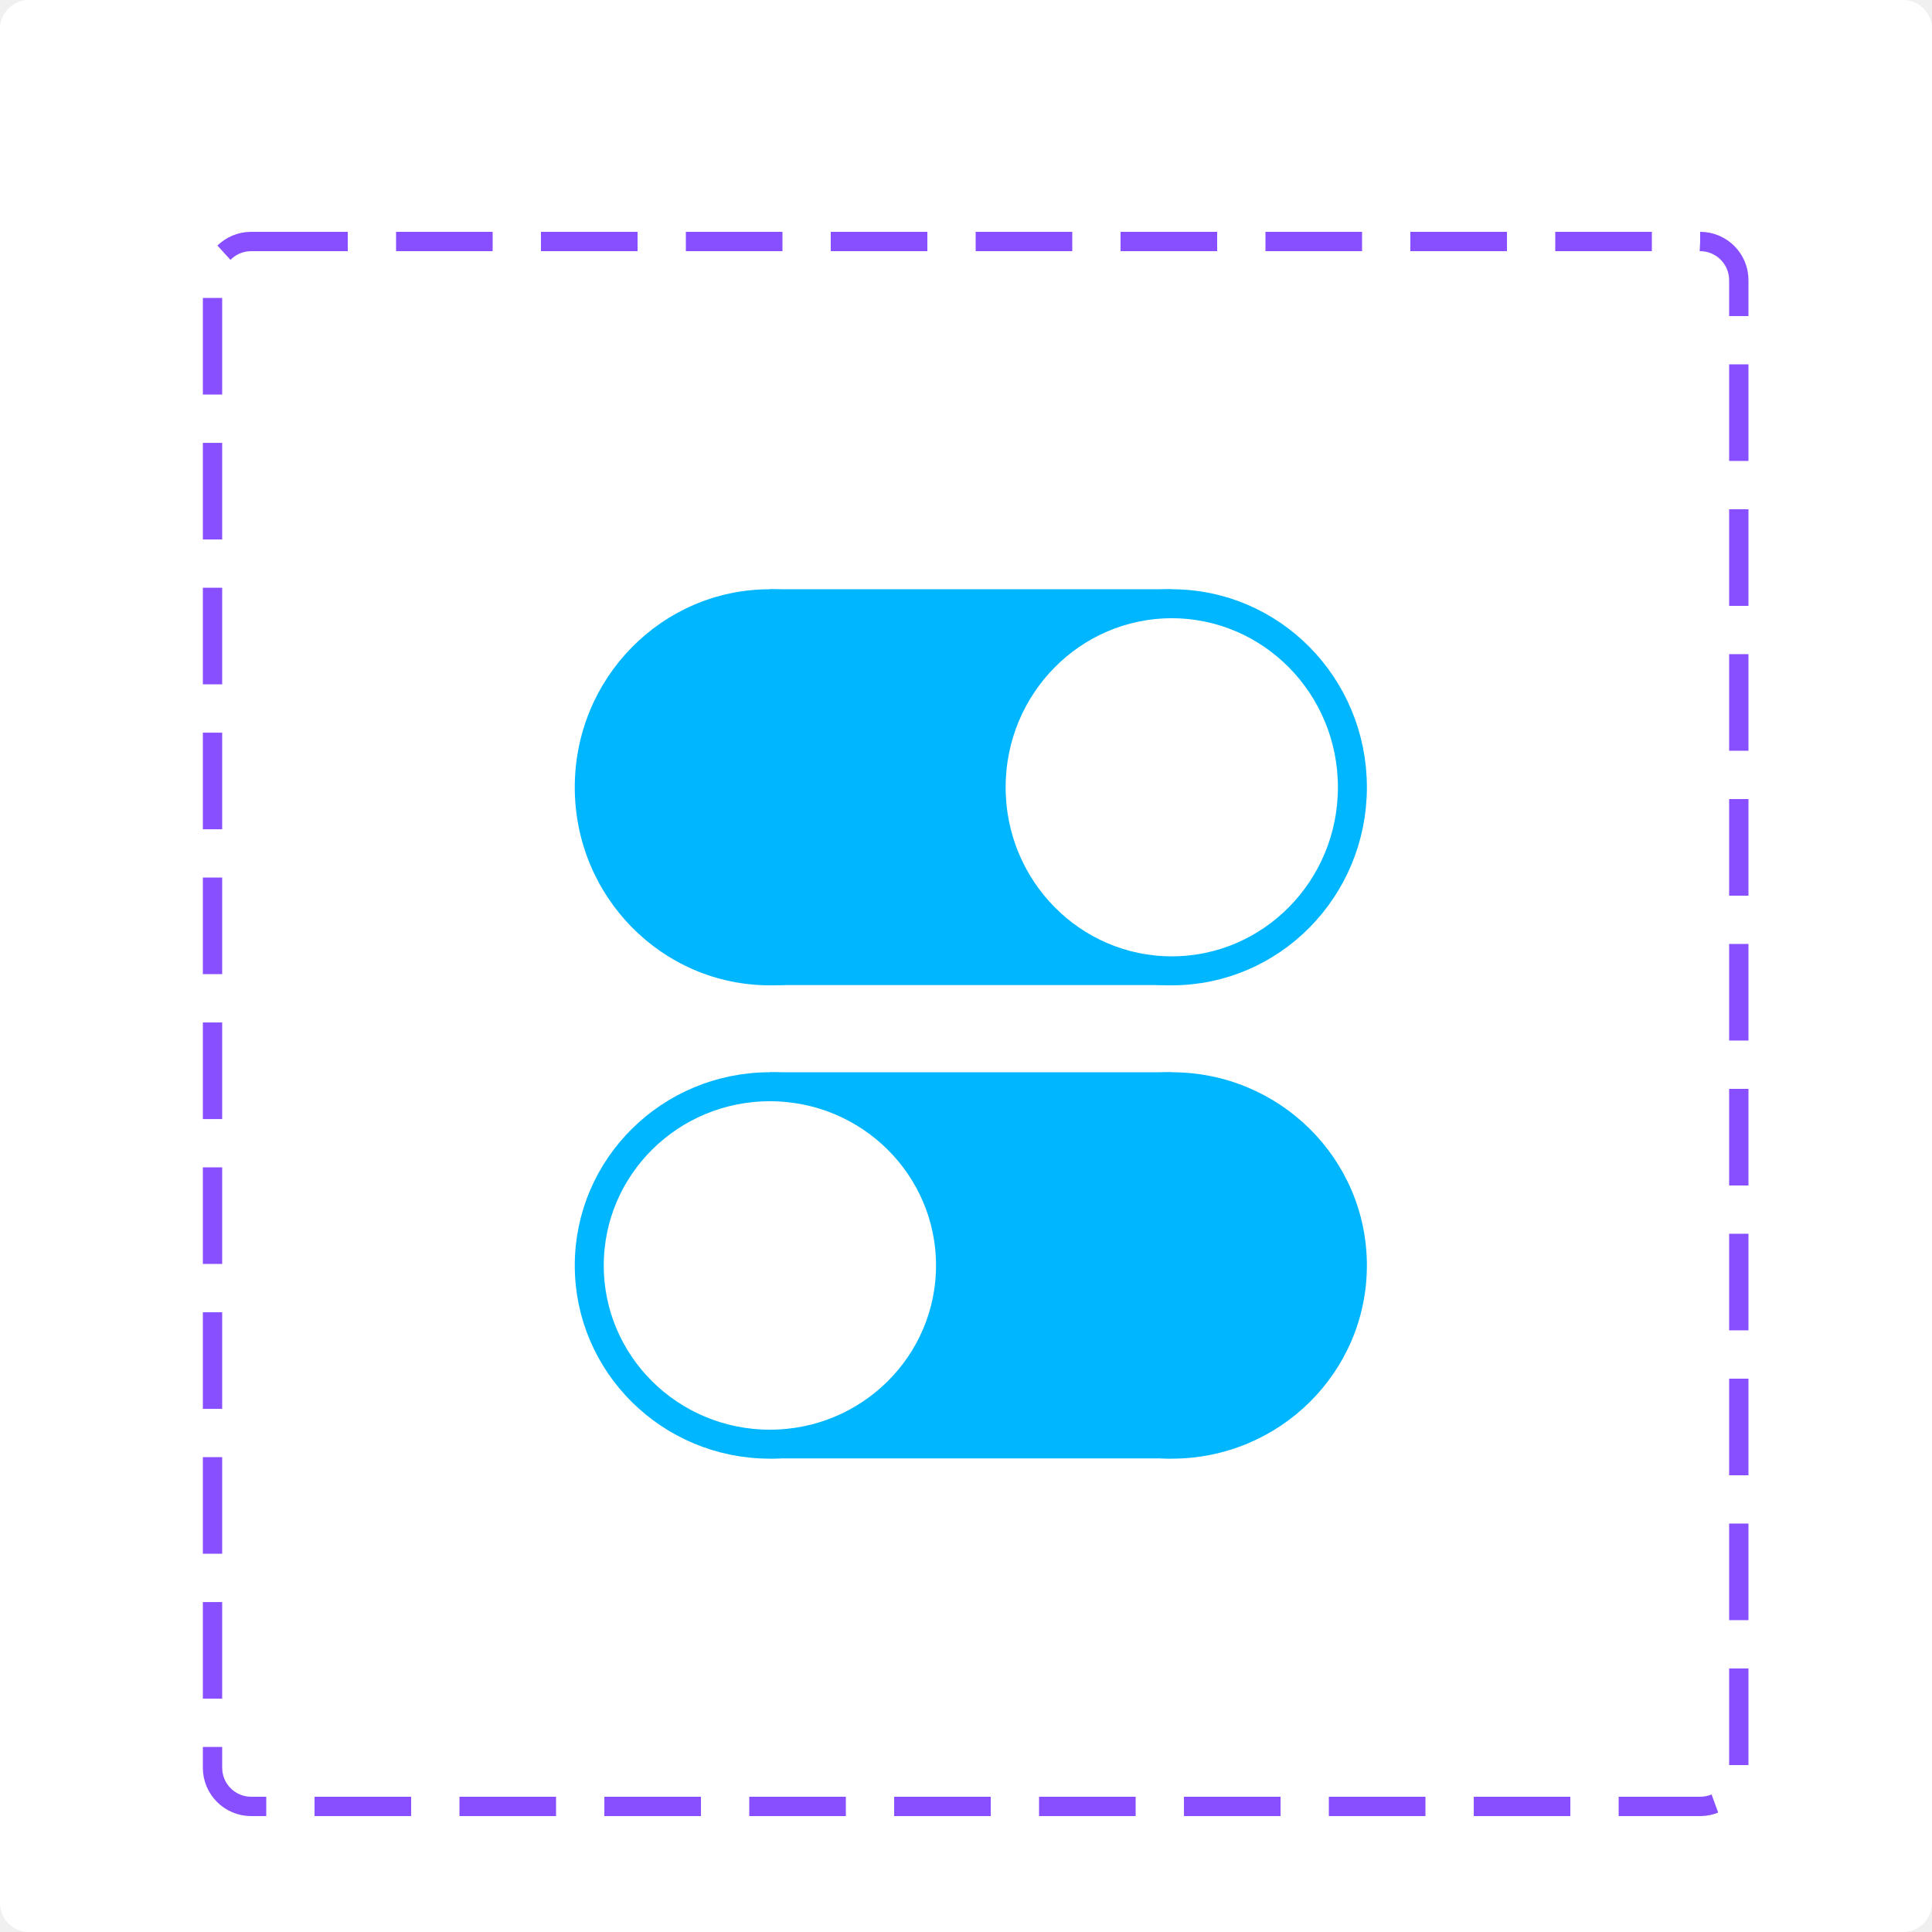
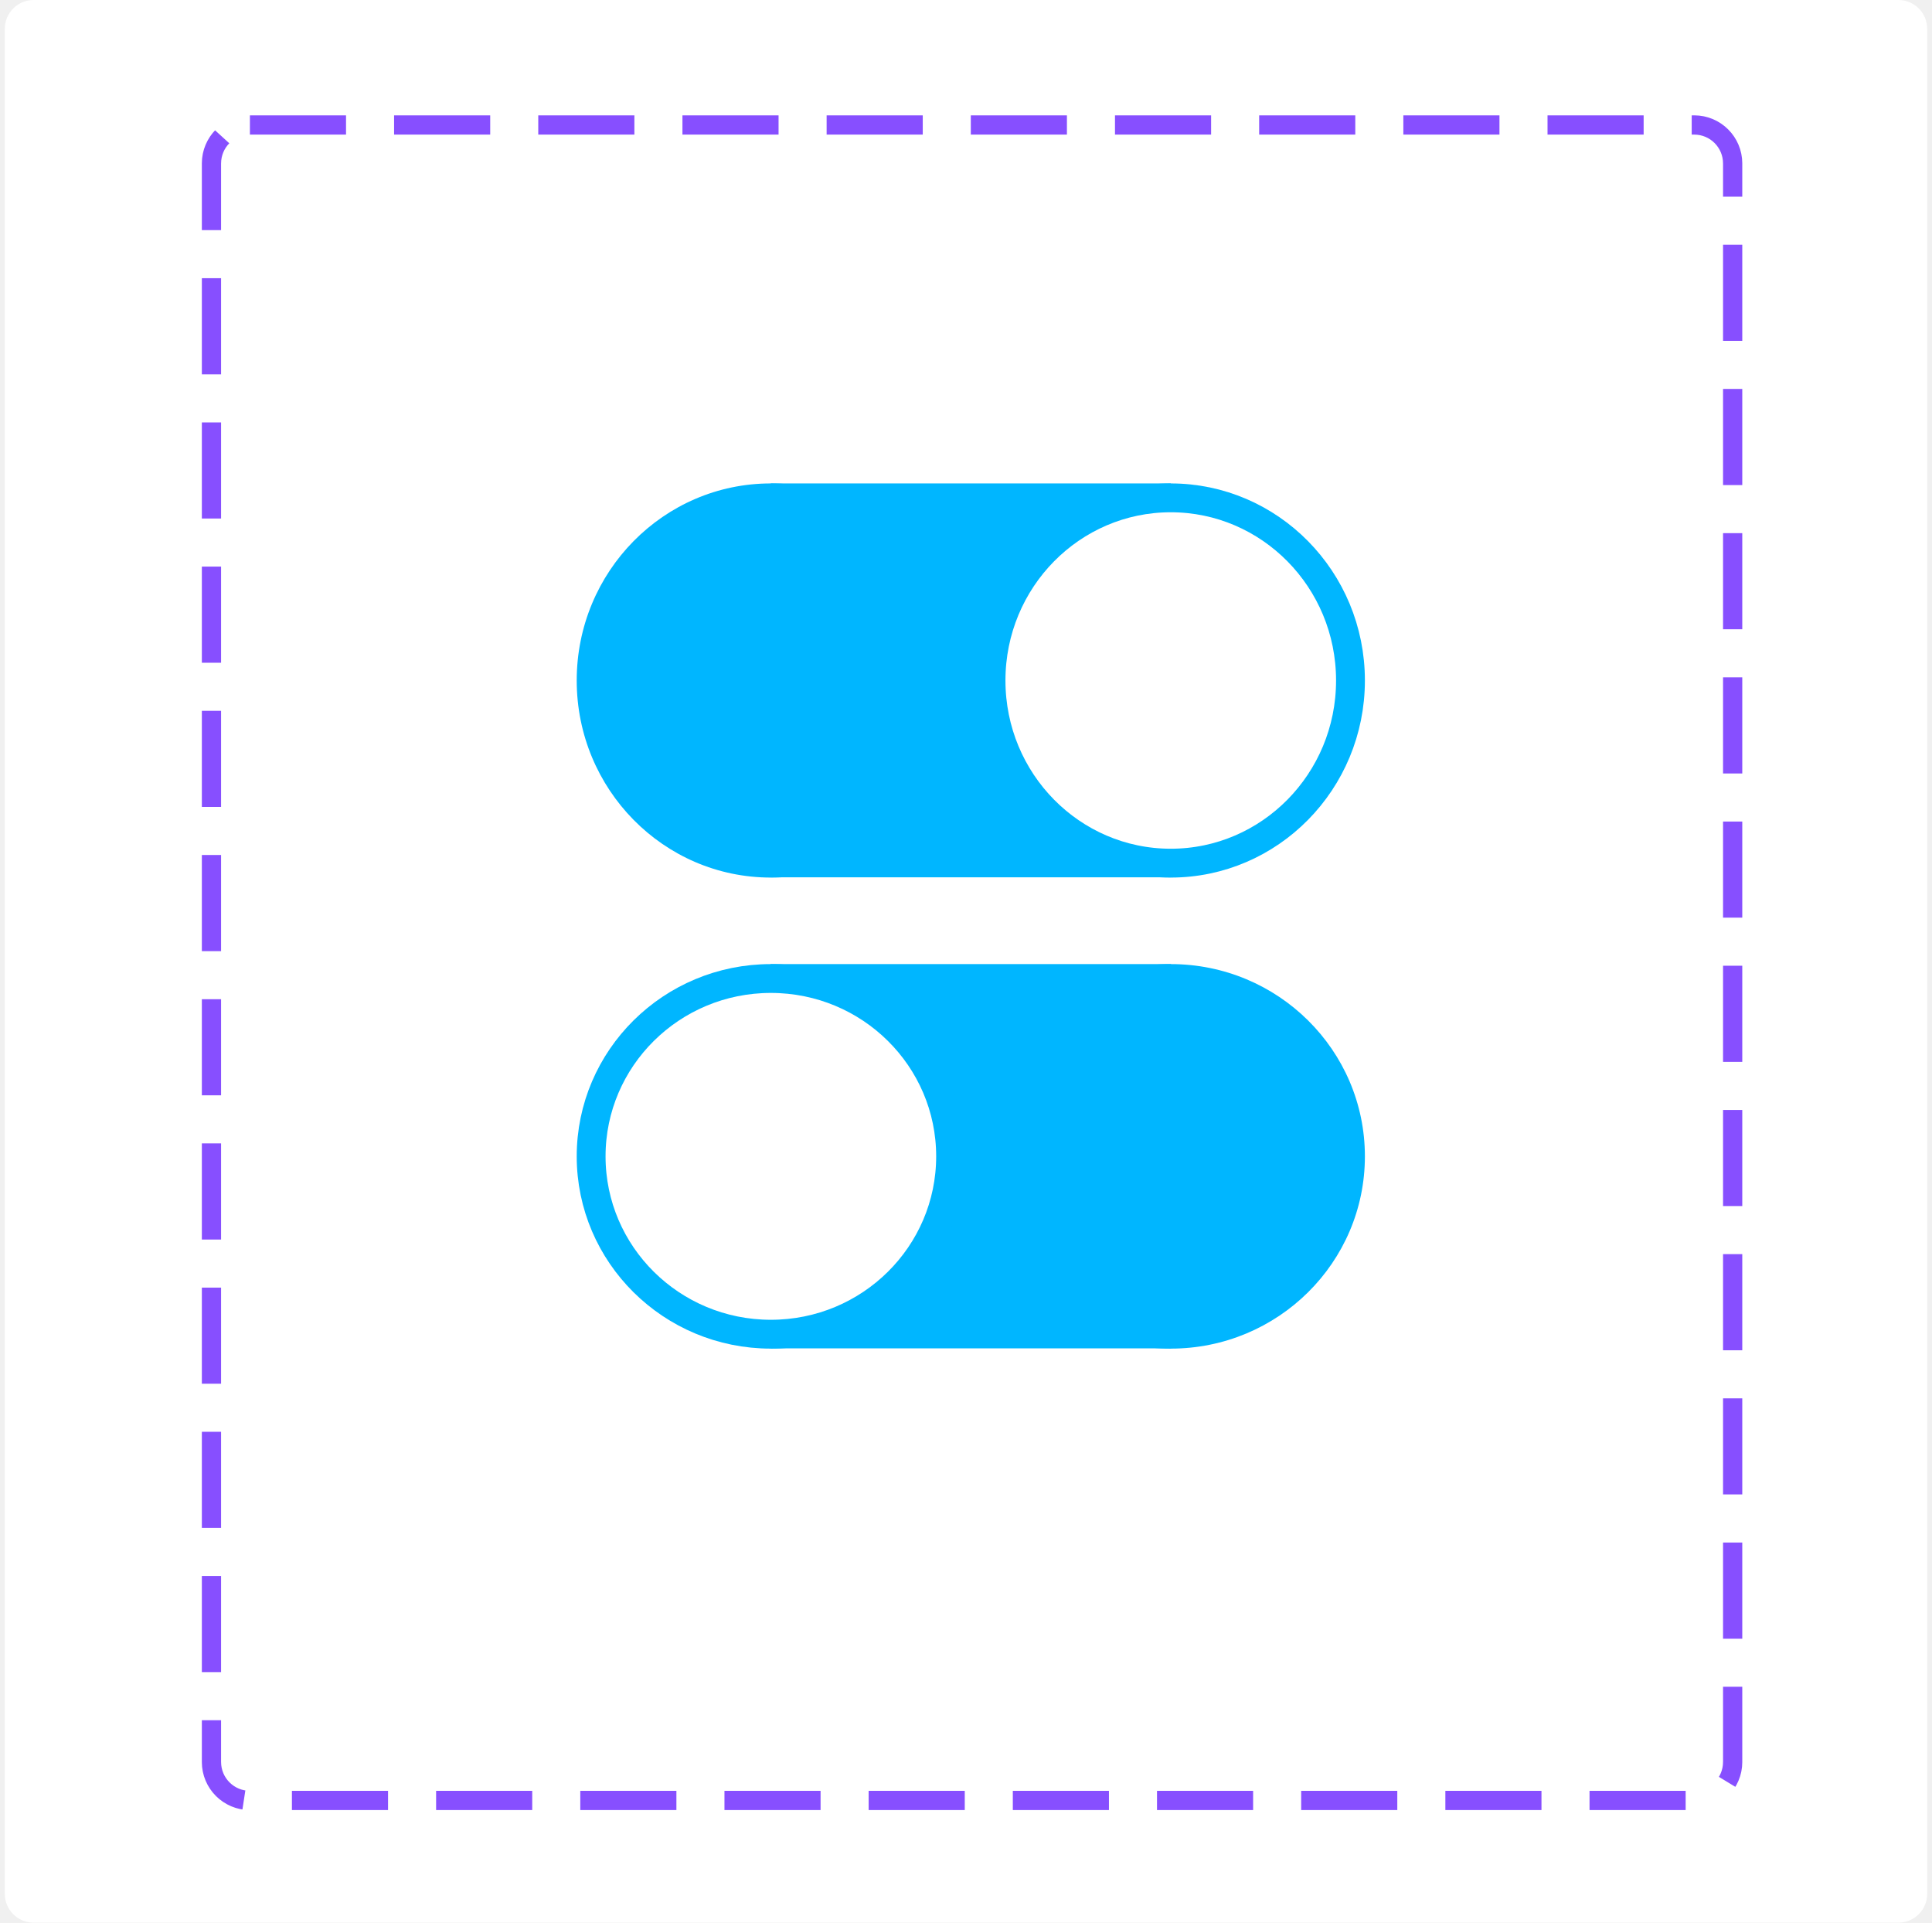
- <svg xmlns="http://www.w3.org/2000/svg" width="200" height="200" viewBox="0 0 200 200" fill="none">
-   <rect width="200" height="200" rx="3" fill="white" />
-   <rect x="22" y="25" width="158" height="162" rx="4" stroke="#874FFF" stroke-width="2" stroke-dasharray="10 5" />
-   <ellipse cx="79.698" cy="81.5" rx="20.198" ry="20.5" fill="#00B6FF" />
-   <rect x="79.685" y="61" width="41.631" height="40.973" fill="#00B6FF" />
-   <path d="M140 81.5C140 92.014 131.607 100.5 121.302 100.5C110.996 100.5 102.604 92.014 102.604 81.5C102.604 70.986 110.996 62.5 121.302 62.5C131.607 62.5 140 70.986 140 81.5Z" fill="white" stroke="#00B6FF" stroke-width="3" />
-   <ellipse cx="20.198" cy="20" rx="20.198" ry="20" transform="matrix(-1 0 0 1 141.5 111)" fill="#00B6FF" />
-   <rect width="41.631" height="39.973" transform="matrix(-1 0 0 1 121.315 111)" fill="#00B6FF" />
-   <path d="M61 131C61 141.203 69.358 149.5 79.698 149.5C90.039 149.5 98.397 141.203 98.397 131C98.397 120.797 90.039 112.5 79.698 112.5C69.358 112.5 61 120.797 61 131Z" fill="white" stroke="#00B6FF" stroke-width="3" />
+ <svg xmlns="http://www.w3.org/2000/svg" width="201" height="200" viewBox="0 0 201 200" fill="none">
+   <rect x="0.5" width="200" height="200" rx="3" fill="white" />
+   <rect x="22" y="13" width="158.261" height="174.287" rx="4" stroke="#874FFF" stroke-width="2" stroke-dasharray="10 5" />
+   <ellipse cx="80.198" cy="70.787" rx="20.198" ry="20.5" fill="#00B6FF" />
+   <rect x="80.185" y="50.287" width="41.631" height="40.973" fill="#00B6FF" />
+   <path d="M140.5 70.787C140.5 81.301 132.107 89.787 121.802 89.787C111.496 89.787 103.104 81.301 103.104 70.787C103.104 60.272 111.496 51.787 121.802 51.787C132.107 51.787 140.5 60.272 140.5 70.787Z" fill="white" stroke="#00B6FF" stroke-width="3" />
+   <ellipse cx="20.198" cy="20" rx="20.198" ry="20" transform="matrix(-1 0 0 1 142 100.287)" fill="#00B6FF" />
+   <rect width="41.631" height="39.973" transform="matrix(-1 0 0 1 121.815 100.287)" fill="#00B6FF" />
+   <path d="M61.5 120.287C61.5 130.49 69.858 138.787 80.198 138.787C90.539 138.787 98.897 130.49 98.897 120.287C98.897 110.083 90.539 101.787 80.198 101.787C69.858 101.787 61.5 110.083 61.5 120.287Z" fill="white" stroke="#00B6FF" stroke-width="3" />
</svg>
